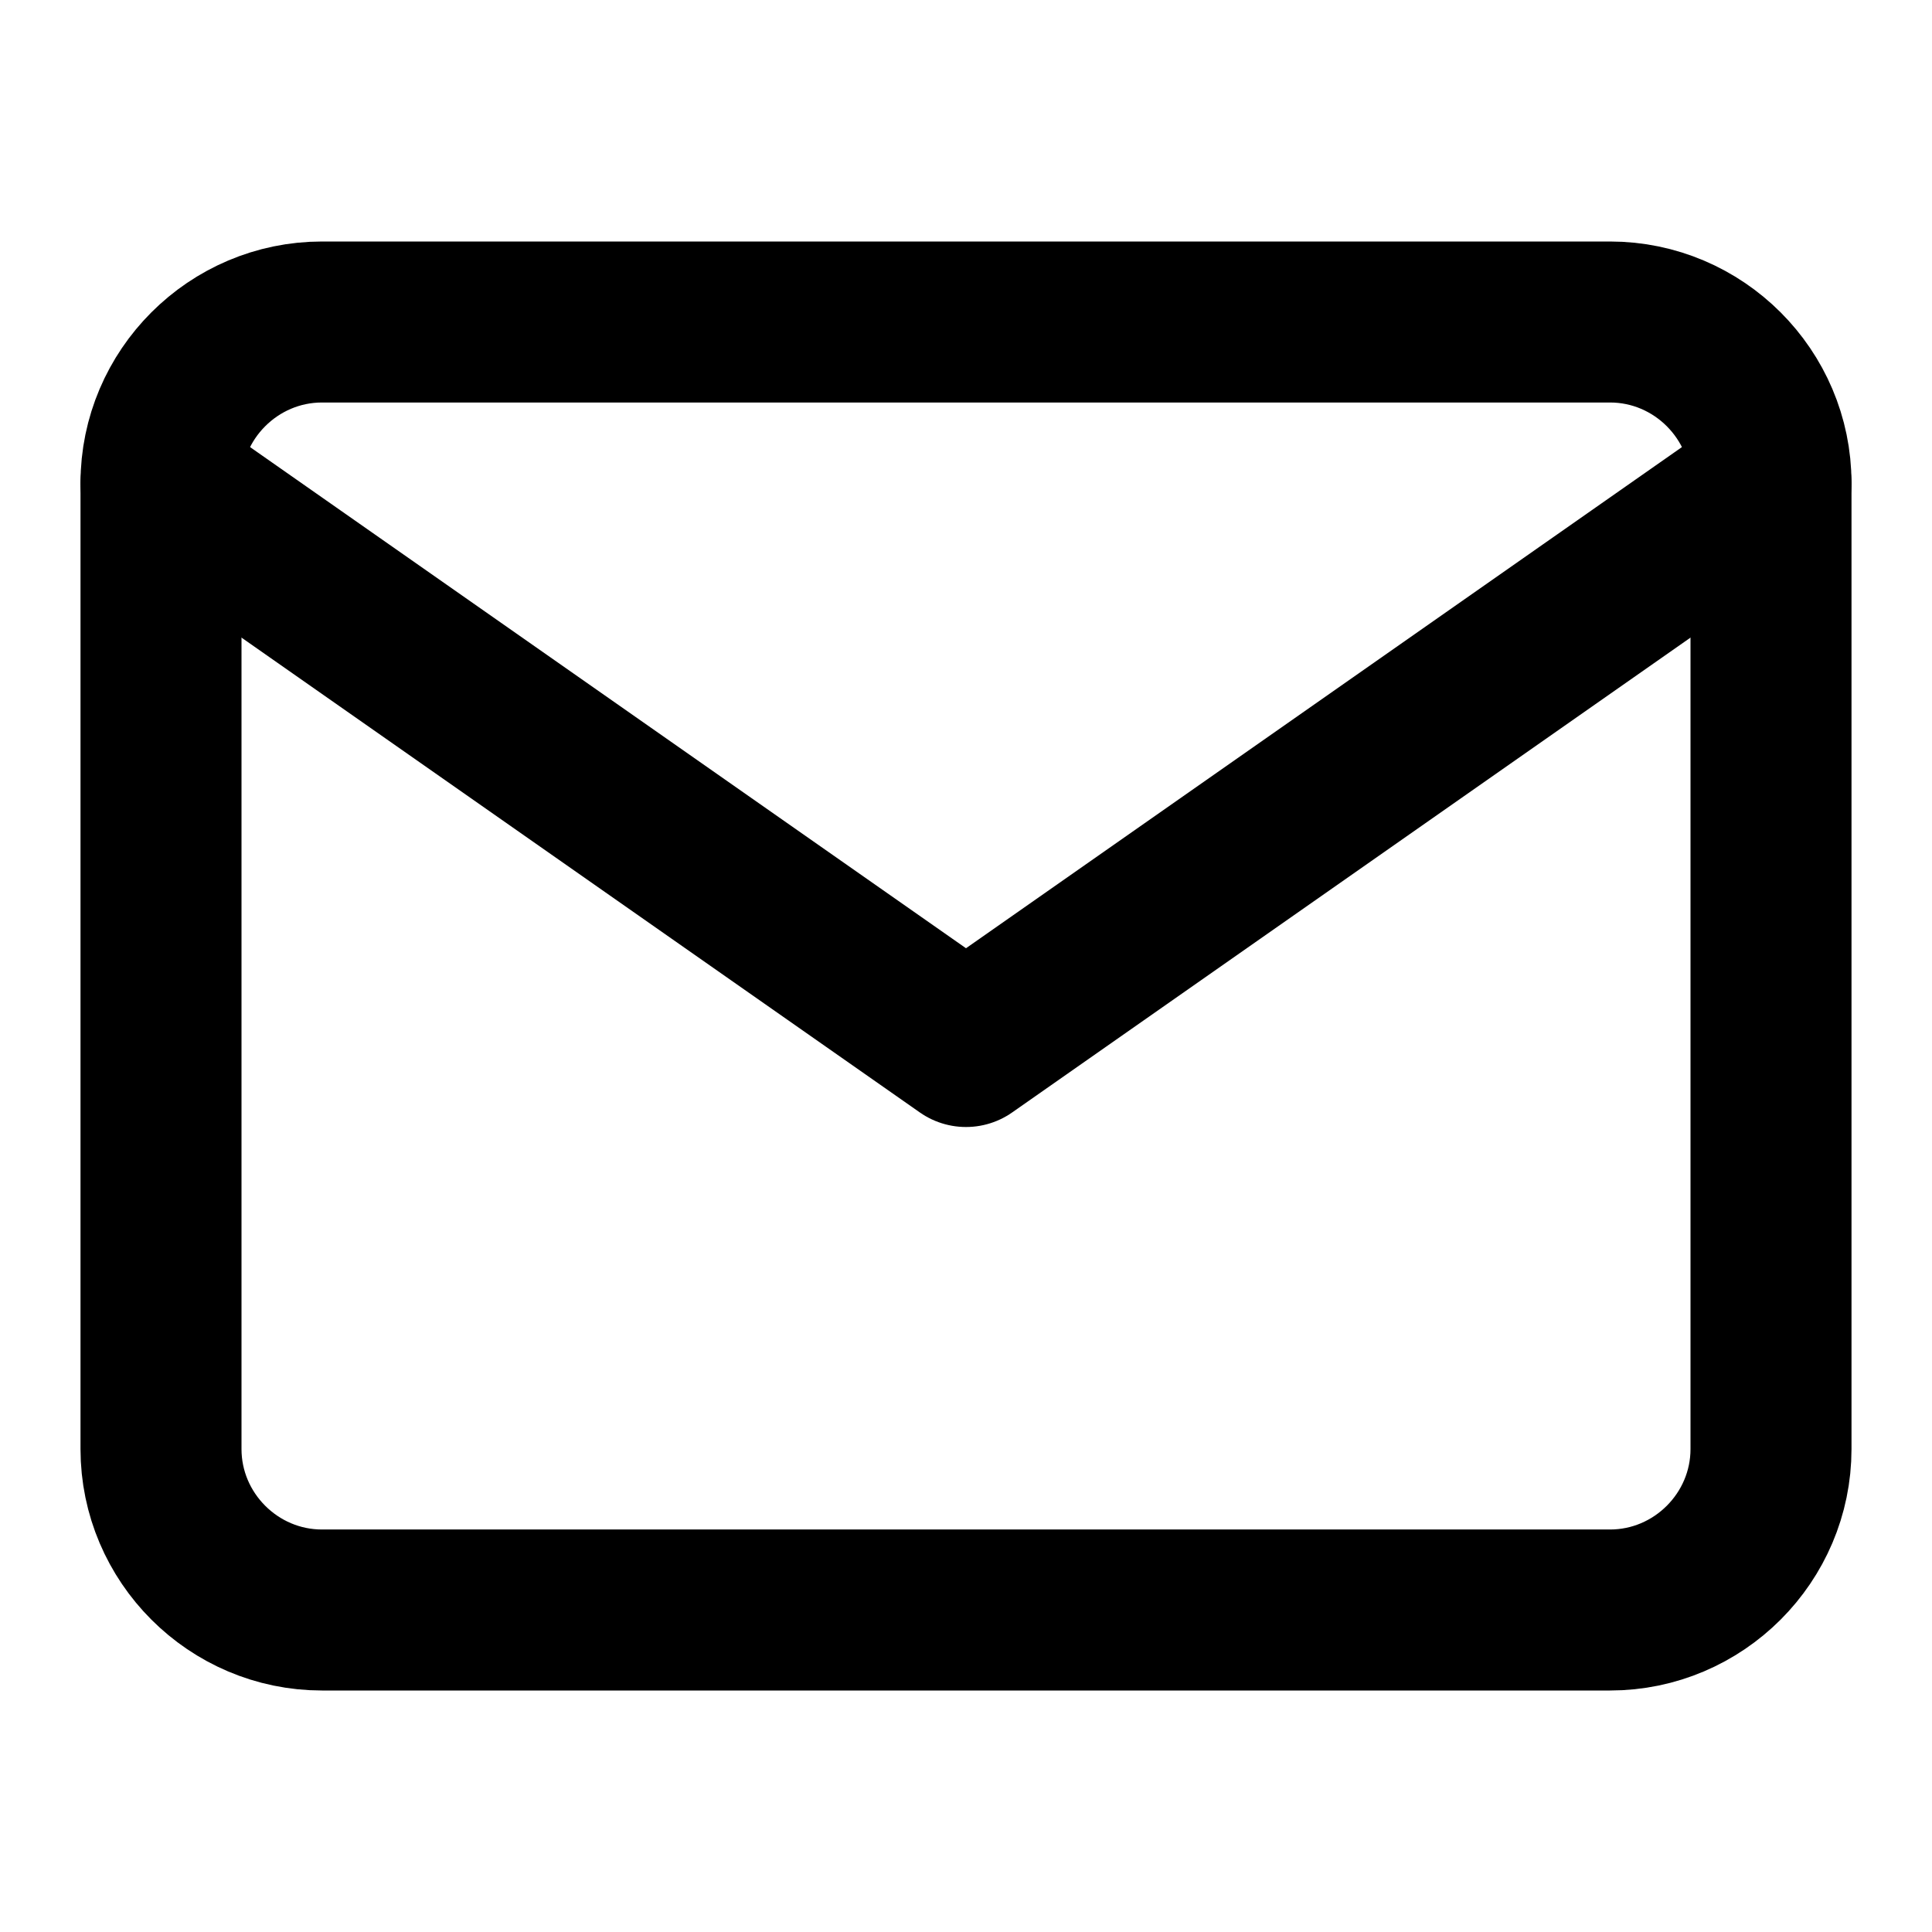
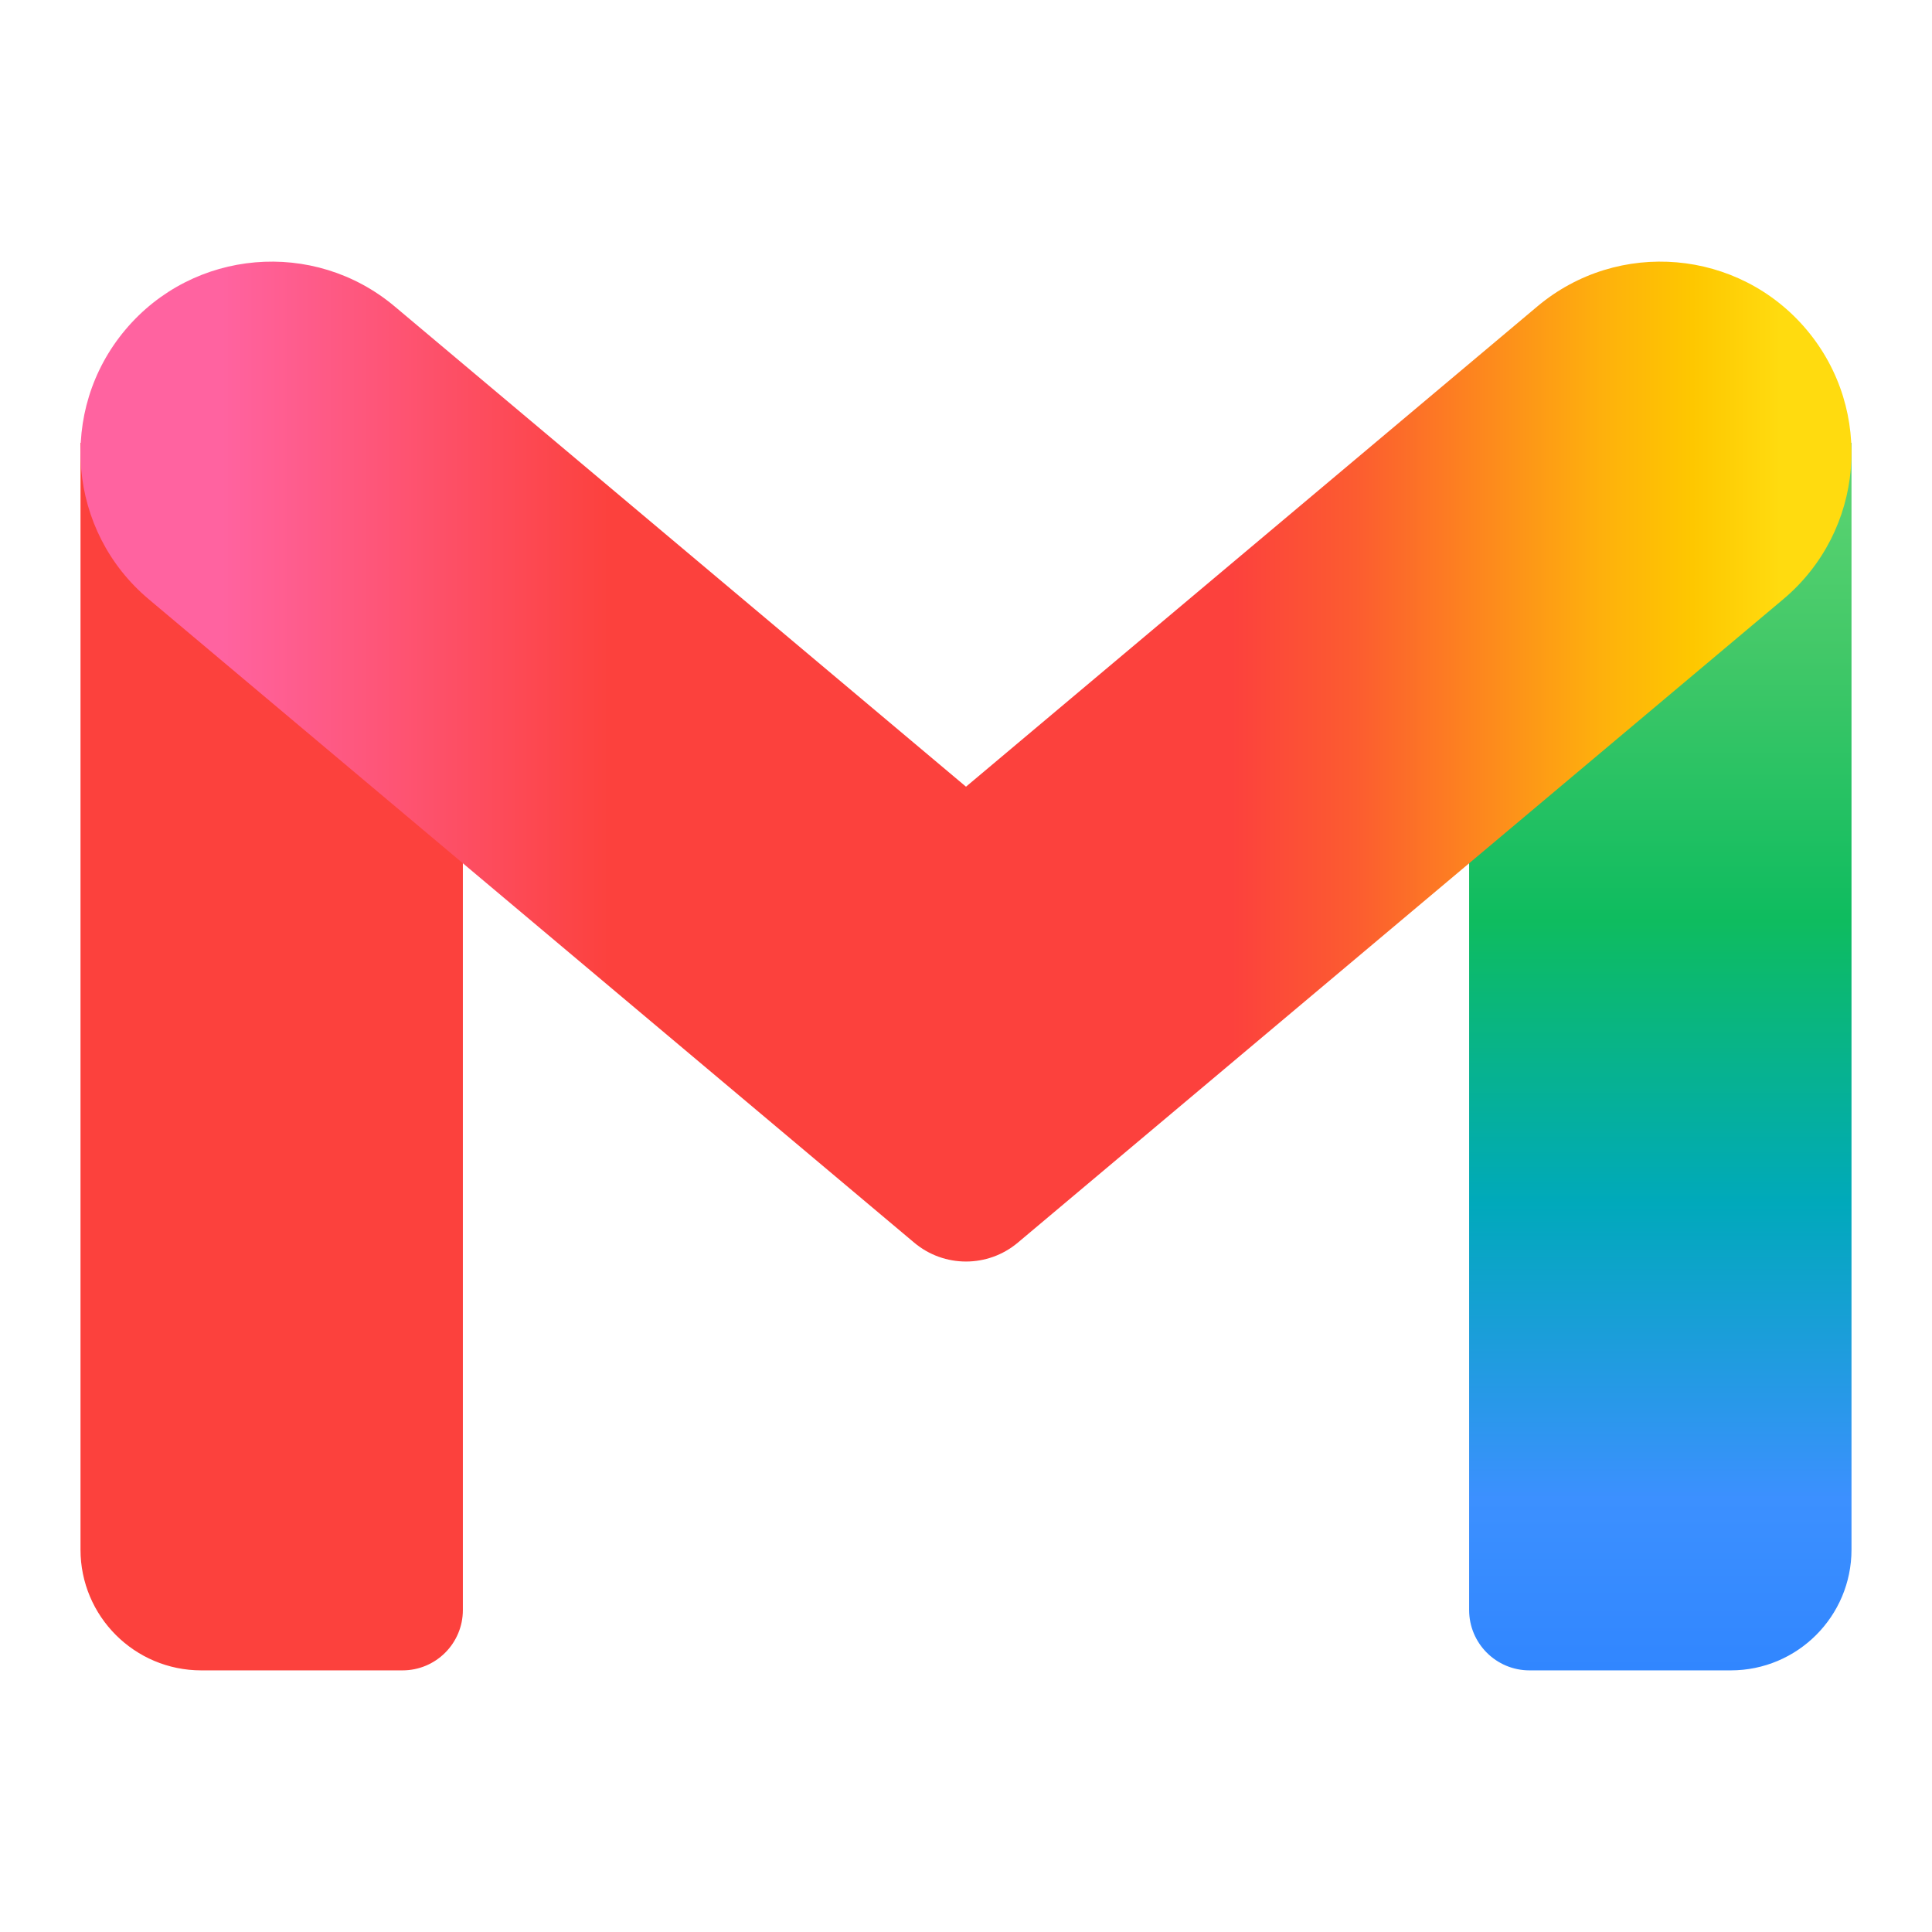
- <svg xmlns="http://www.w3.org/2000/svg" viewBox="0 0 24 24" fill="none" stroke="currentColor" stroke-width="2" stroke-linecap="round" stroke-linejoin="round">
-   <path d="M4 4h16c1.1 0 2 .9 2 2v12c0 1.1-.9 2-2 2H4c-1.1 0-2-.9-2-2V6c0-1.1.9-2 2-2z" />
-   <polyline points="22,6 12,13 2,6" />
+ <svg xmlns="http://www.w3.org/2000/svg" width="192" height="192" fill="none" viewBox="0 0 192 192">
+   <path fill="url(#a)" d="M146 44h38v110c0 6.627-5.373 12-12 12h-20a6 6 0 0 1-6-6z" />
+   <path fill="#fc413d" d="M46 44H8v110c0 6.627 5.373 12 12 12h20a6 6 0 0 0 6-6z" />
+   <path fill="url(#b)" d="M39.226 30.456c-8.033-6.752-20.018-5.714-26.77 2.319-6.752 8.032-5.714 20.017 2.319 26.77l76.078 63.949a8 8 0 0 0 10.295 0l76.078-63.95c8.032-6.752 9.07-18.737 2.318-26.77-6.752-8.032-18.737-9.07-26.769-2.318L96 78.18z" />
+   <defs>
+     <linearGradient id="a" x1="165" x2="165" y1="44" y2="166" gradientUnits="userSpaceOnUse">
+       <stop stop-color="#60d673" />
+       <stop offset=".17" stop-color="#42c868" />
+       <stop offset=".39" stop-color="#0ebc5f" />
+       <stop offset=".62" stop-color="#00a9bb" />
+       <stop offset=".86" stop-color="#3c90ff" />
+       <stop offset="1" stop-color="#3186ff" />
+     </linearGradient>
+     <linearGradient id="b" x1="8" x2="184" y1="46.13" y2="46.13" gradientUnits="userSpaceOnUse">
+       <stop offset=".08" stop-color="#ff63a0" />
+       <stop offset=".3" stop-color="#fc413d" />
+       <stop offset=".5" stop-color="#fc413d" />
+       <stop offset=".65" stop-color="#fc413d" />
+       <stop offset=".72" stop-color="#fc5c30" />
+       <stop offset=".86" stop-color="#feb10c" />
+       <stop offset=".91" stop-color="#fec700" />
+       <stop offset=".96" stop-color="#ffdb0f" />
+     </linearGradient>
+   </defs>
</svg>
